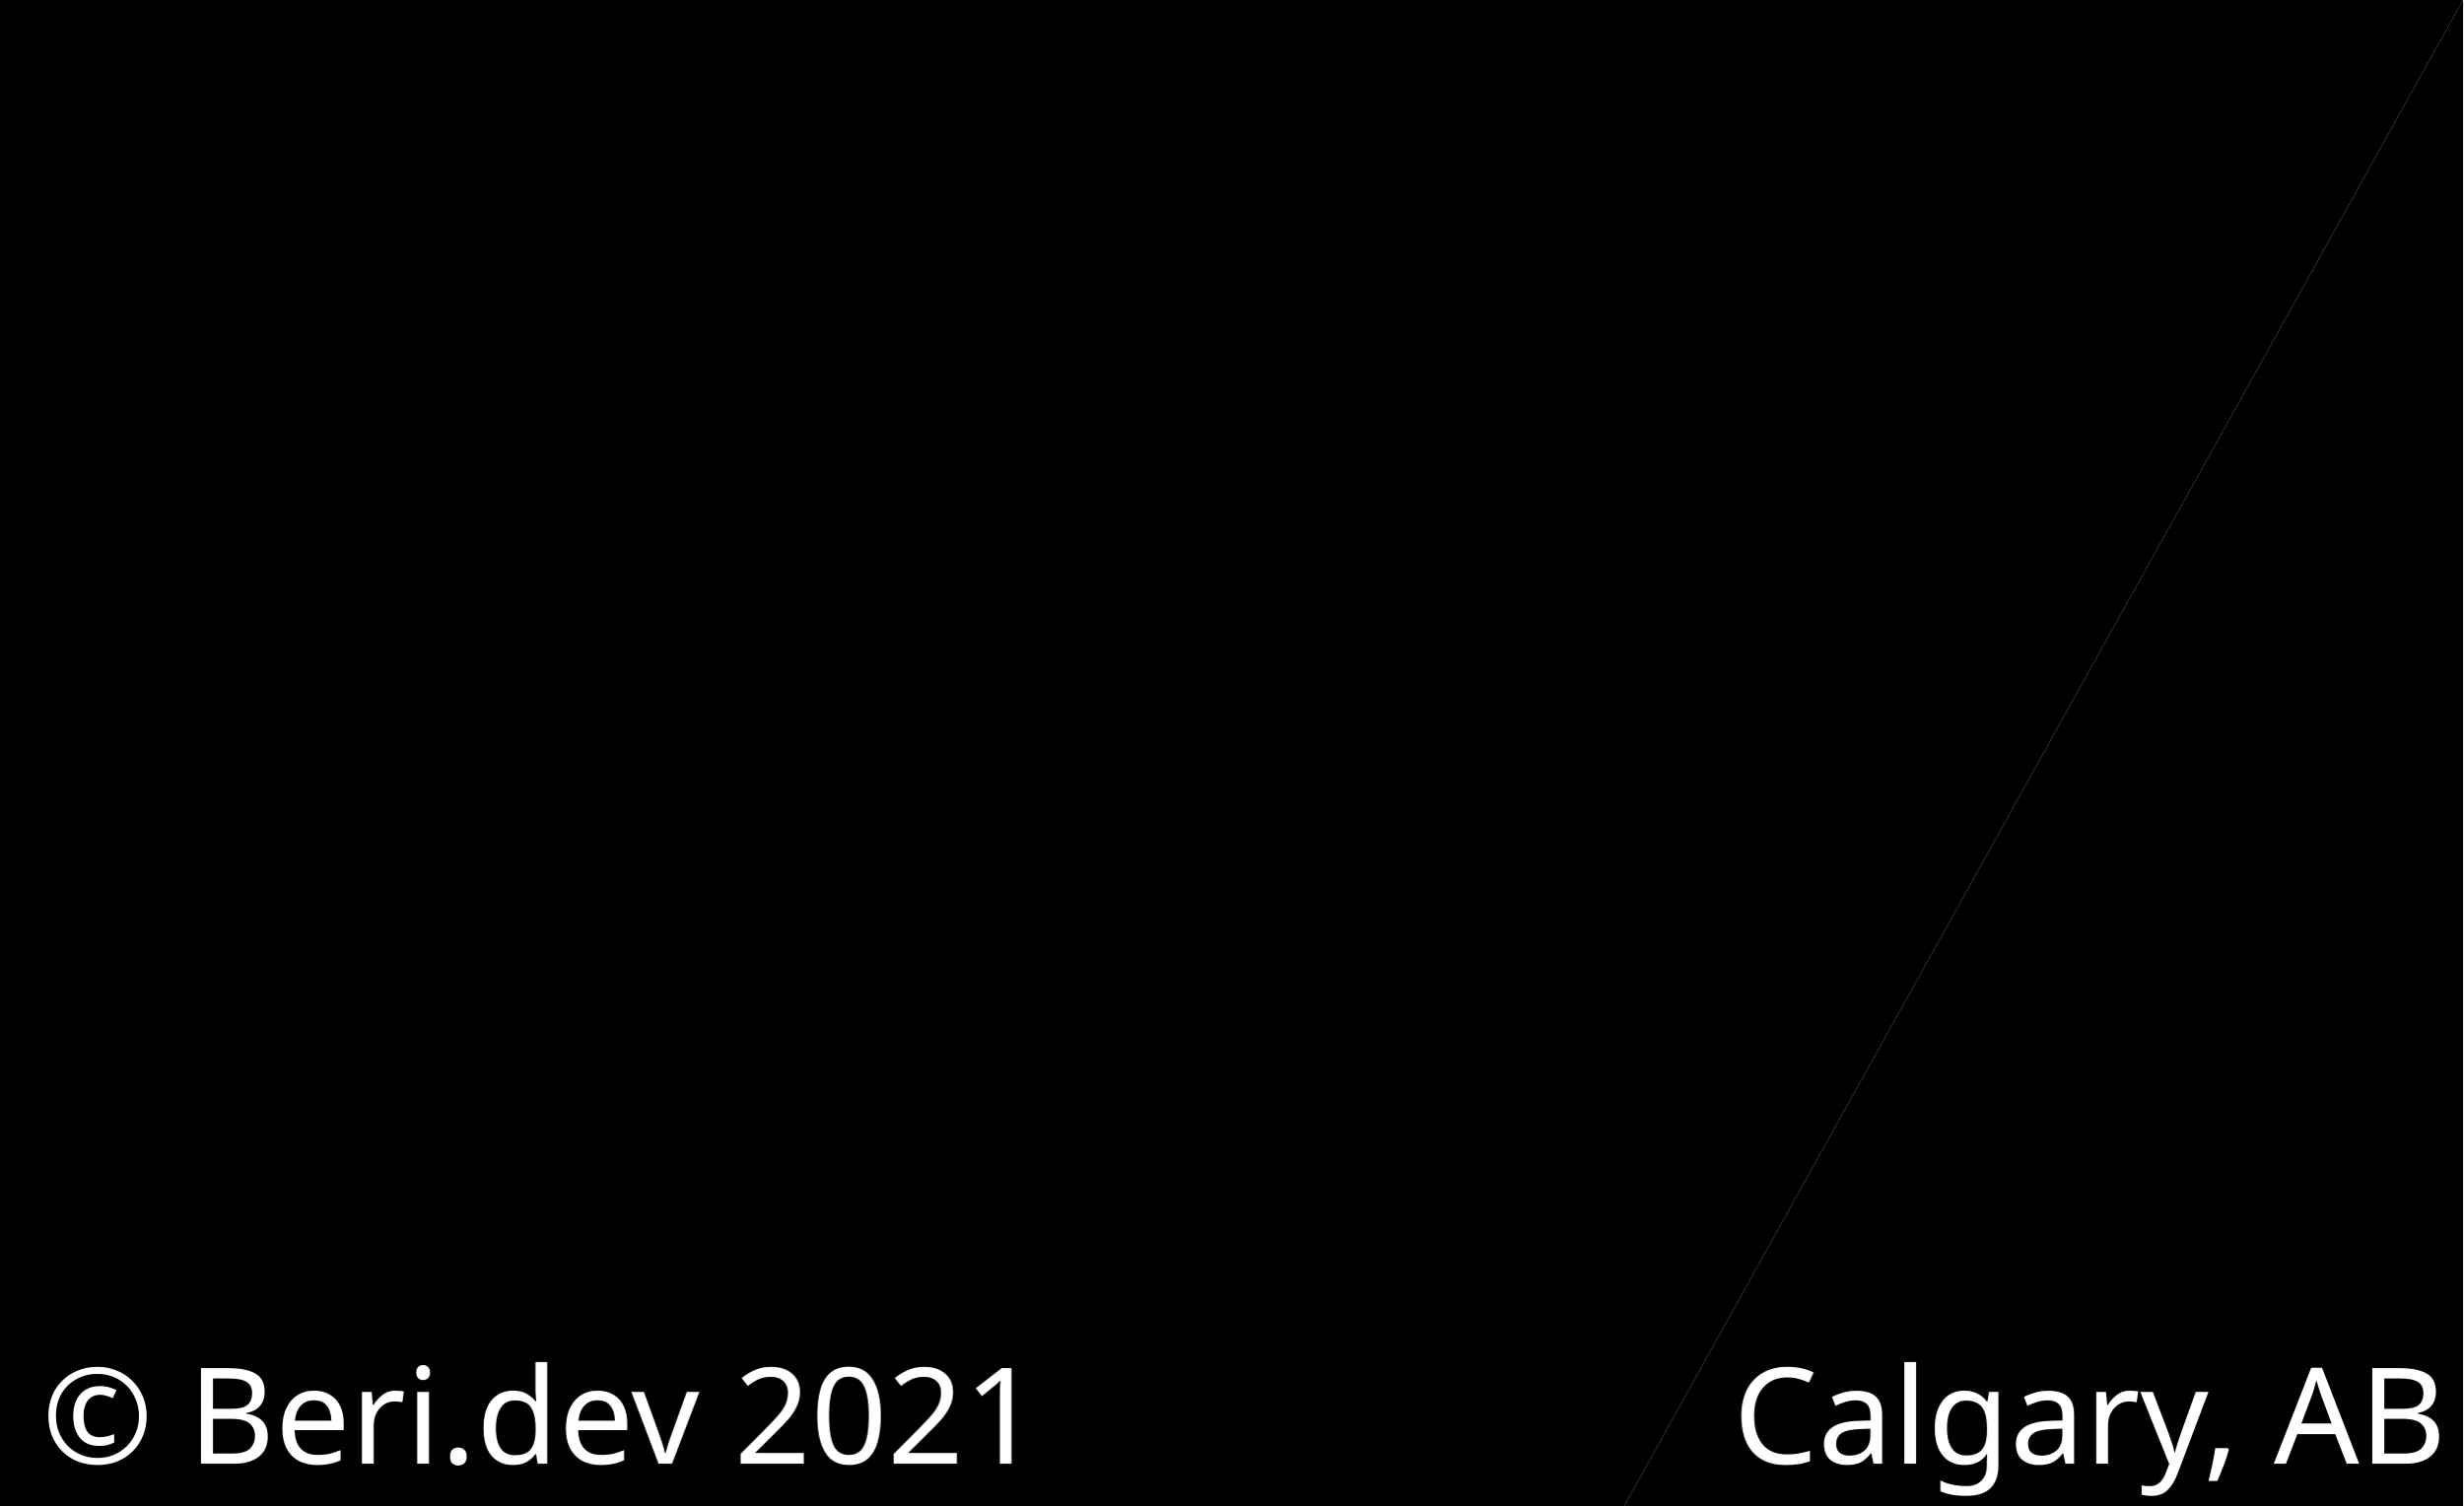
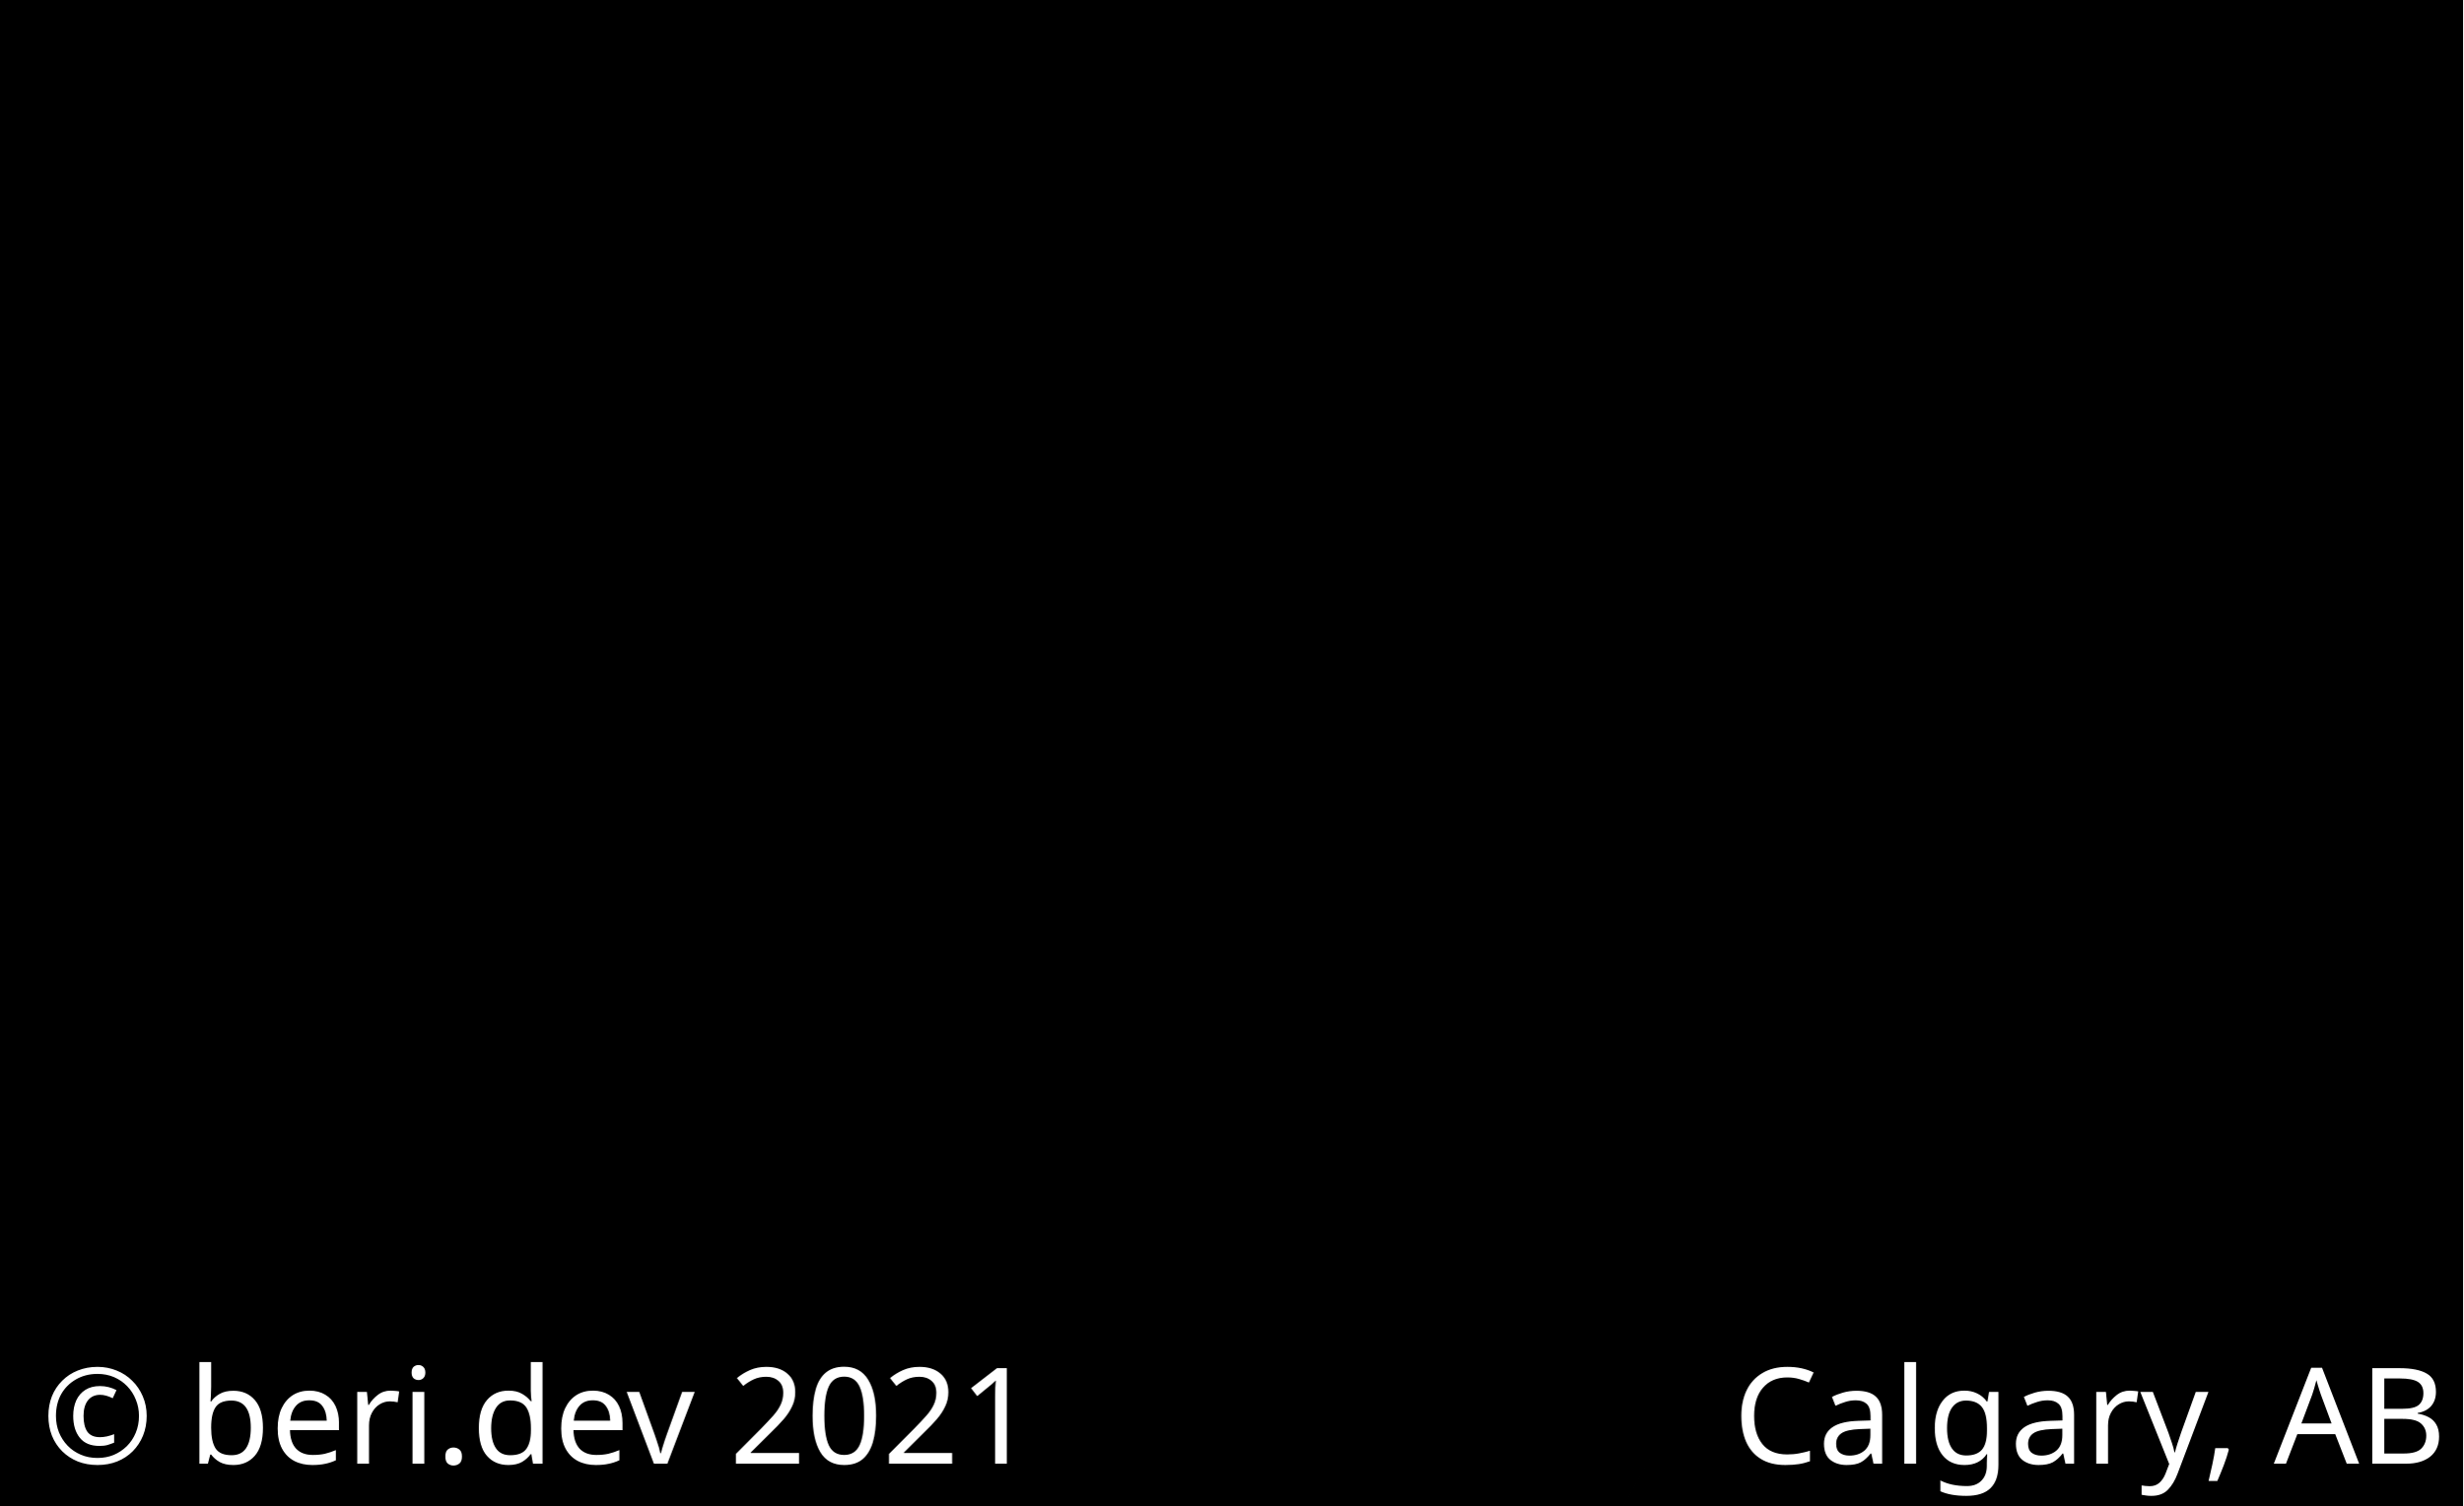
<svg xmlns="http://www.w3.org/2000/svg" version="1.1" id="Layer_1" x="0px" y="0px" viewBox="0 0 294.4 180" style="enable-background:new 0 0 294.4 180;" xml:space="preserve">
  <style type="text/css">
	.st0{fill:none;}
	.st1{fill:#FFFFFF;}
	.st2{font-family:'ArialMT';}
	.st3{font-size:16px;}
</style>
  <path d="M294.4,0L168,227H0V0H294.4z" />
  <g id="Full_Box">
-     <polyline points="168,227 294.4,227 294.4,0  " />
+     <polyline points="168,227 294.4,227 294.4,-1  " />
  </g>
  <path class="st0" d="M111-24v376" />
-   <text id="_xA9__BeriDev.to_2021" transform="matrix(1 0 0 1 5 175)" class="st1 st2 st3">© Beri.dev 2021</text>
+   <text id="_xA9__BeriDev.to_2021" transform="matrix(1 0 0 1 5 175)" class="st1 st2 st3">© beri.dev 2021</text>
  <text transform="matrix(1 0 0 1 207.1765 175)" class="st1 st2 st3">Calgary, AB</text>
</svg>
